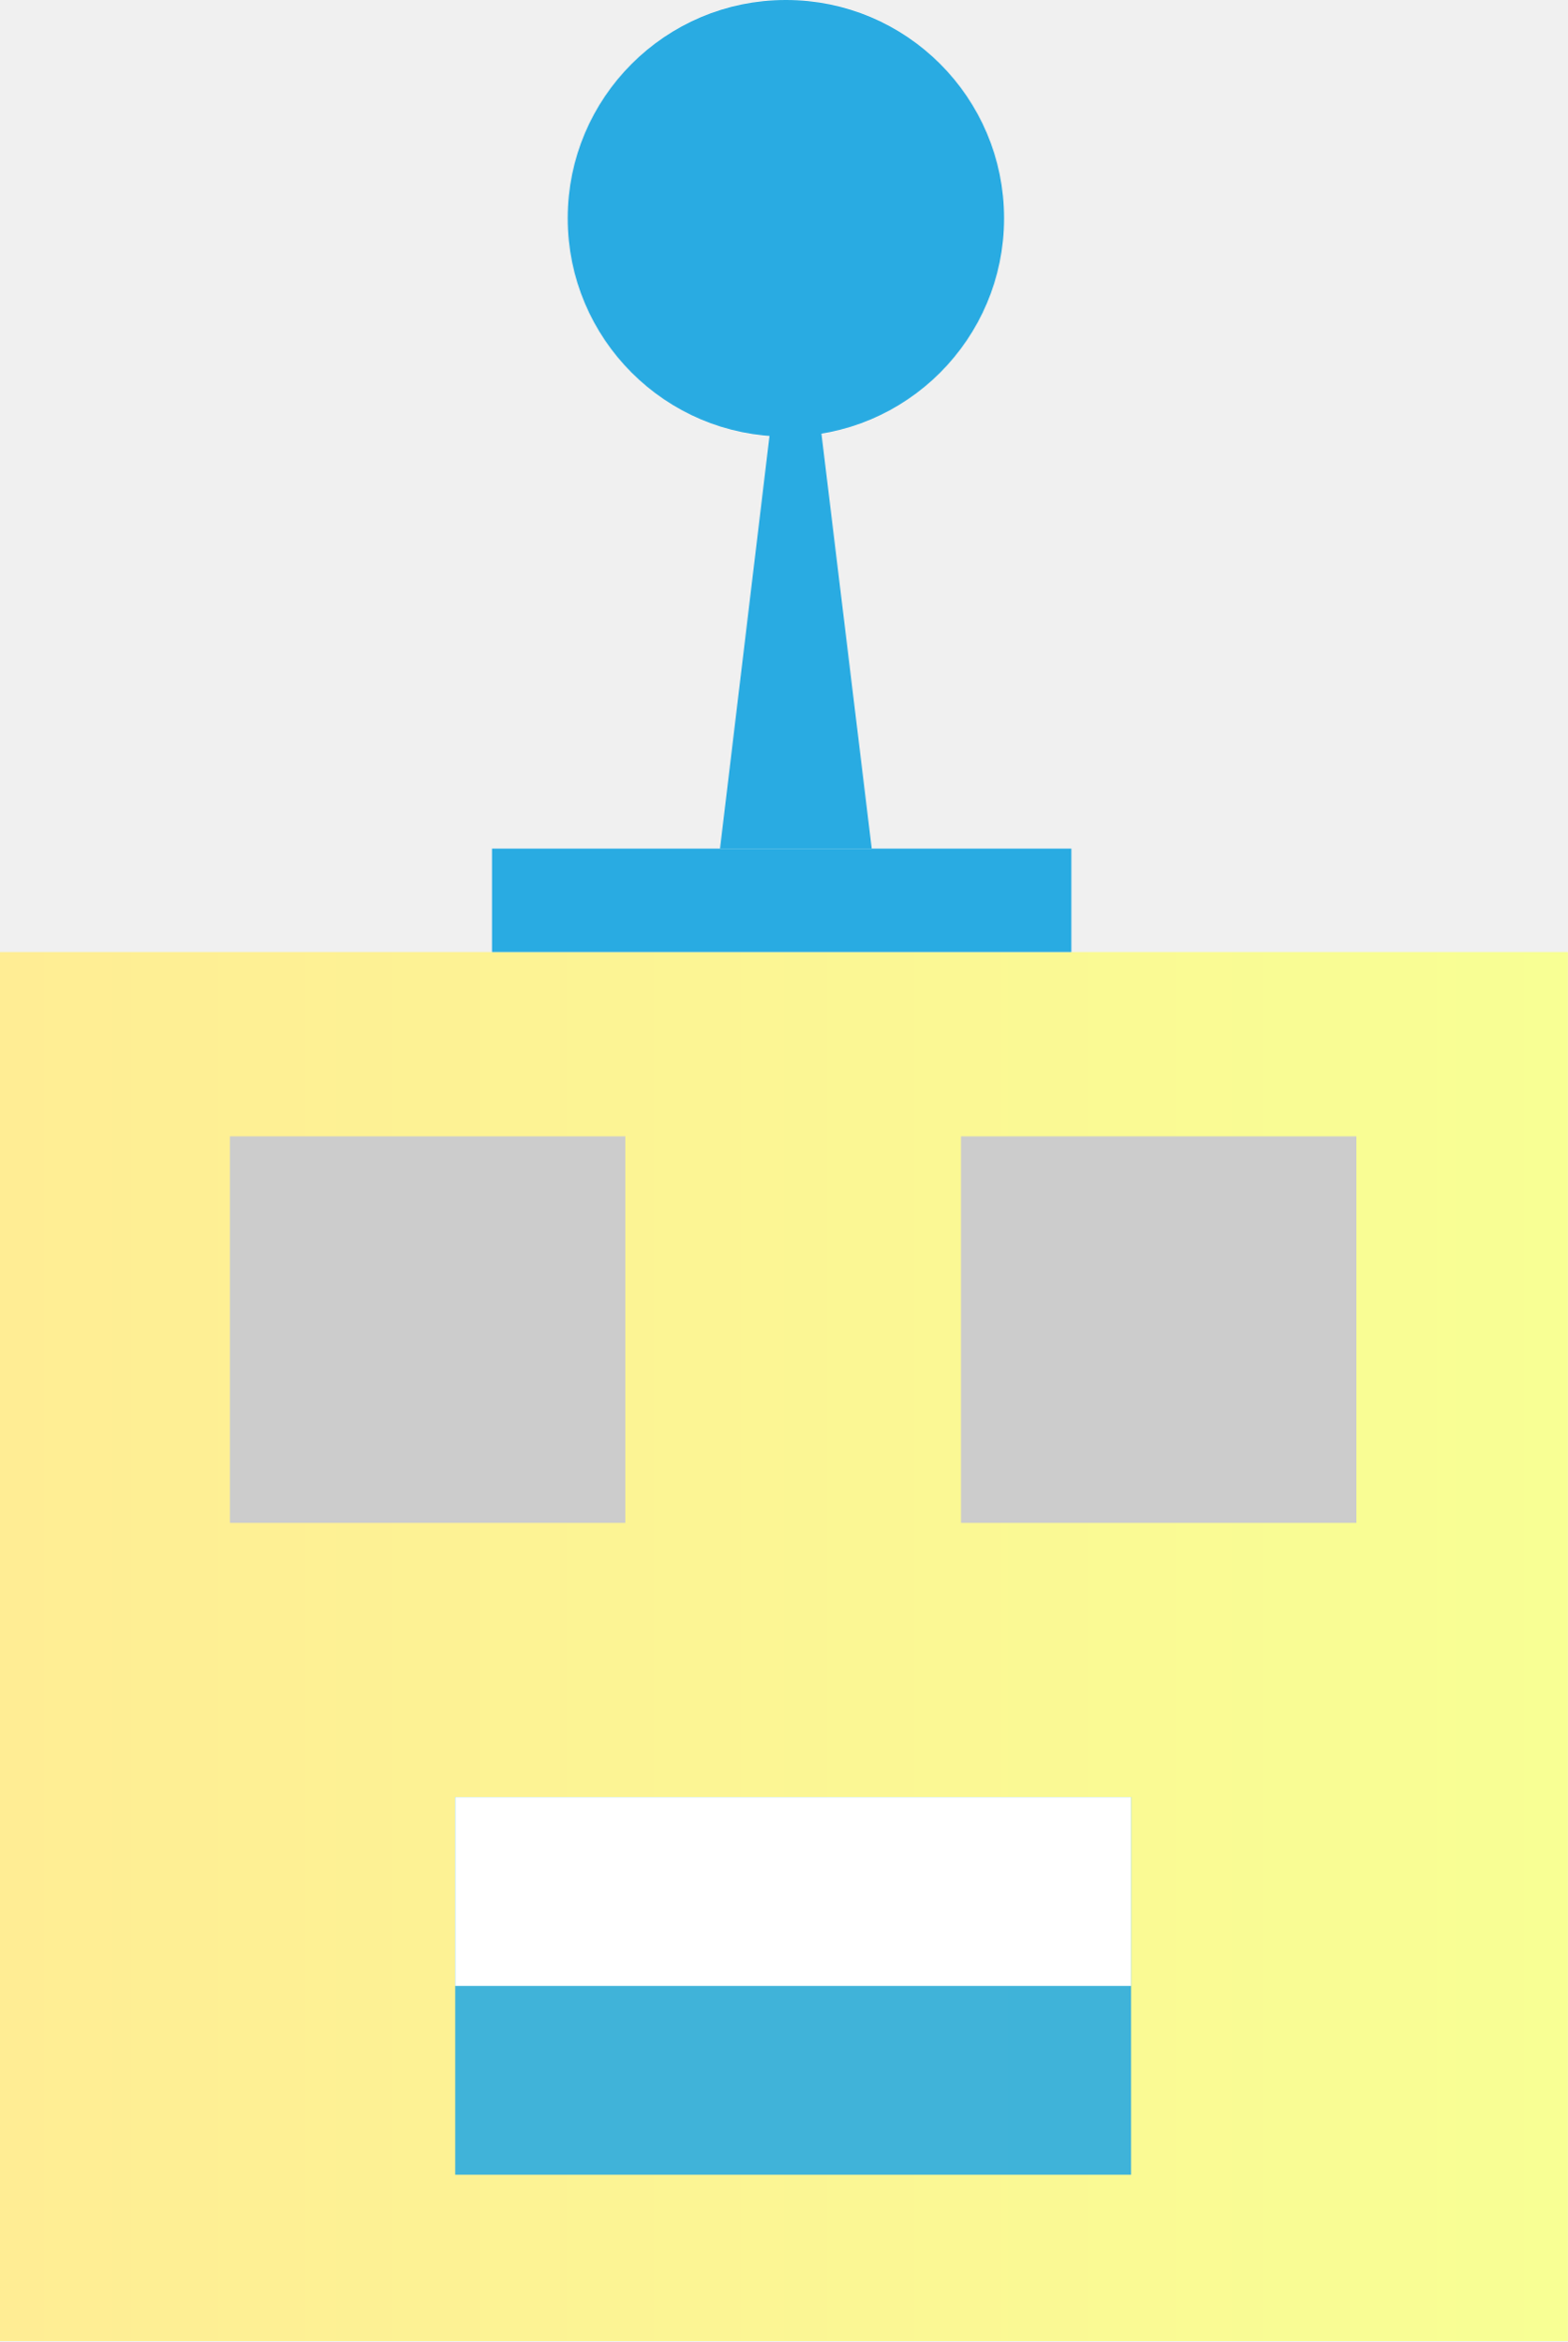
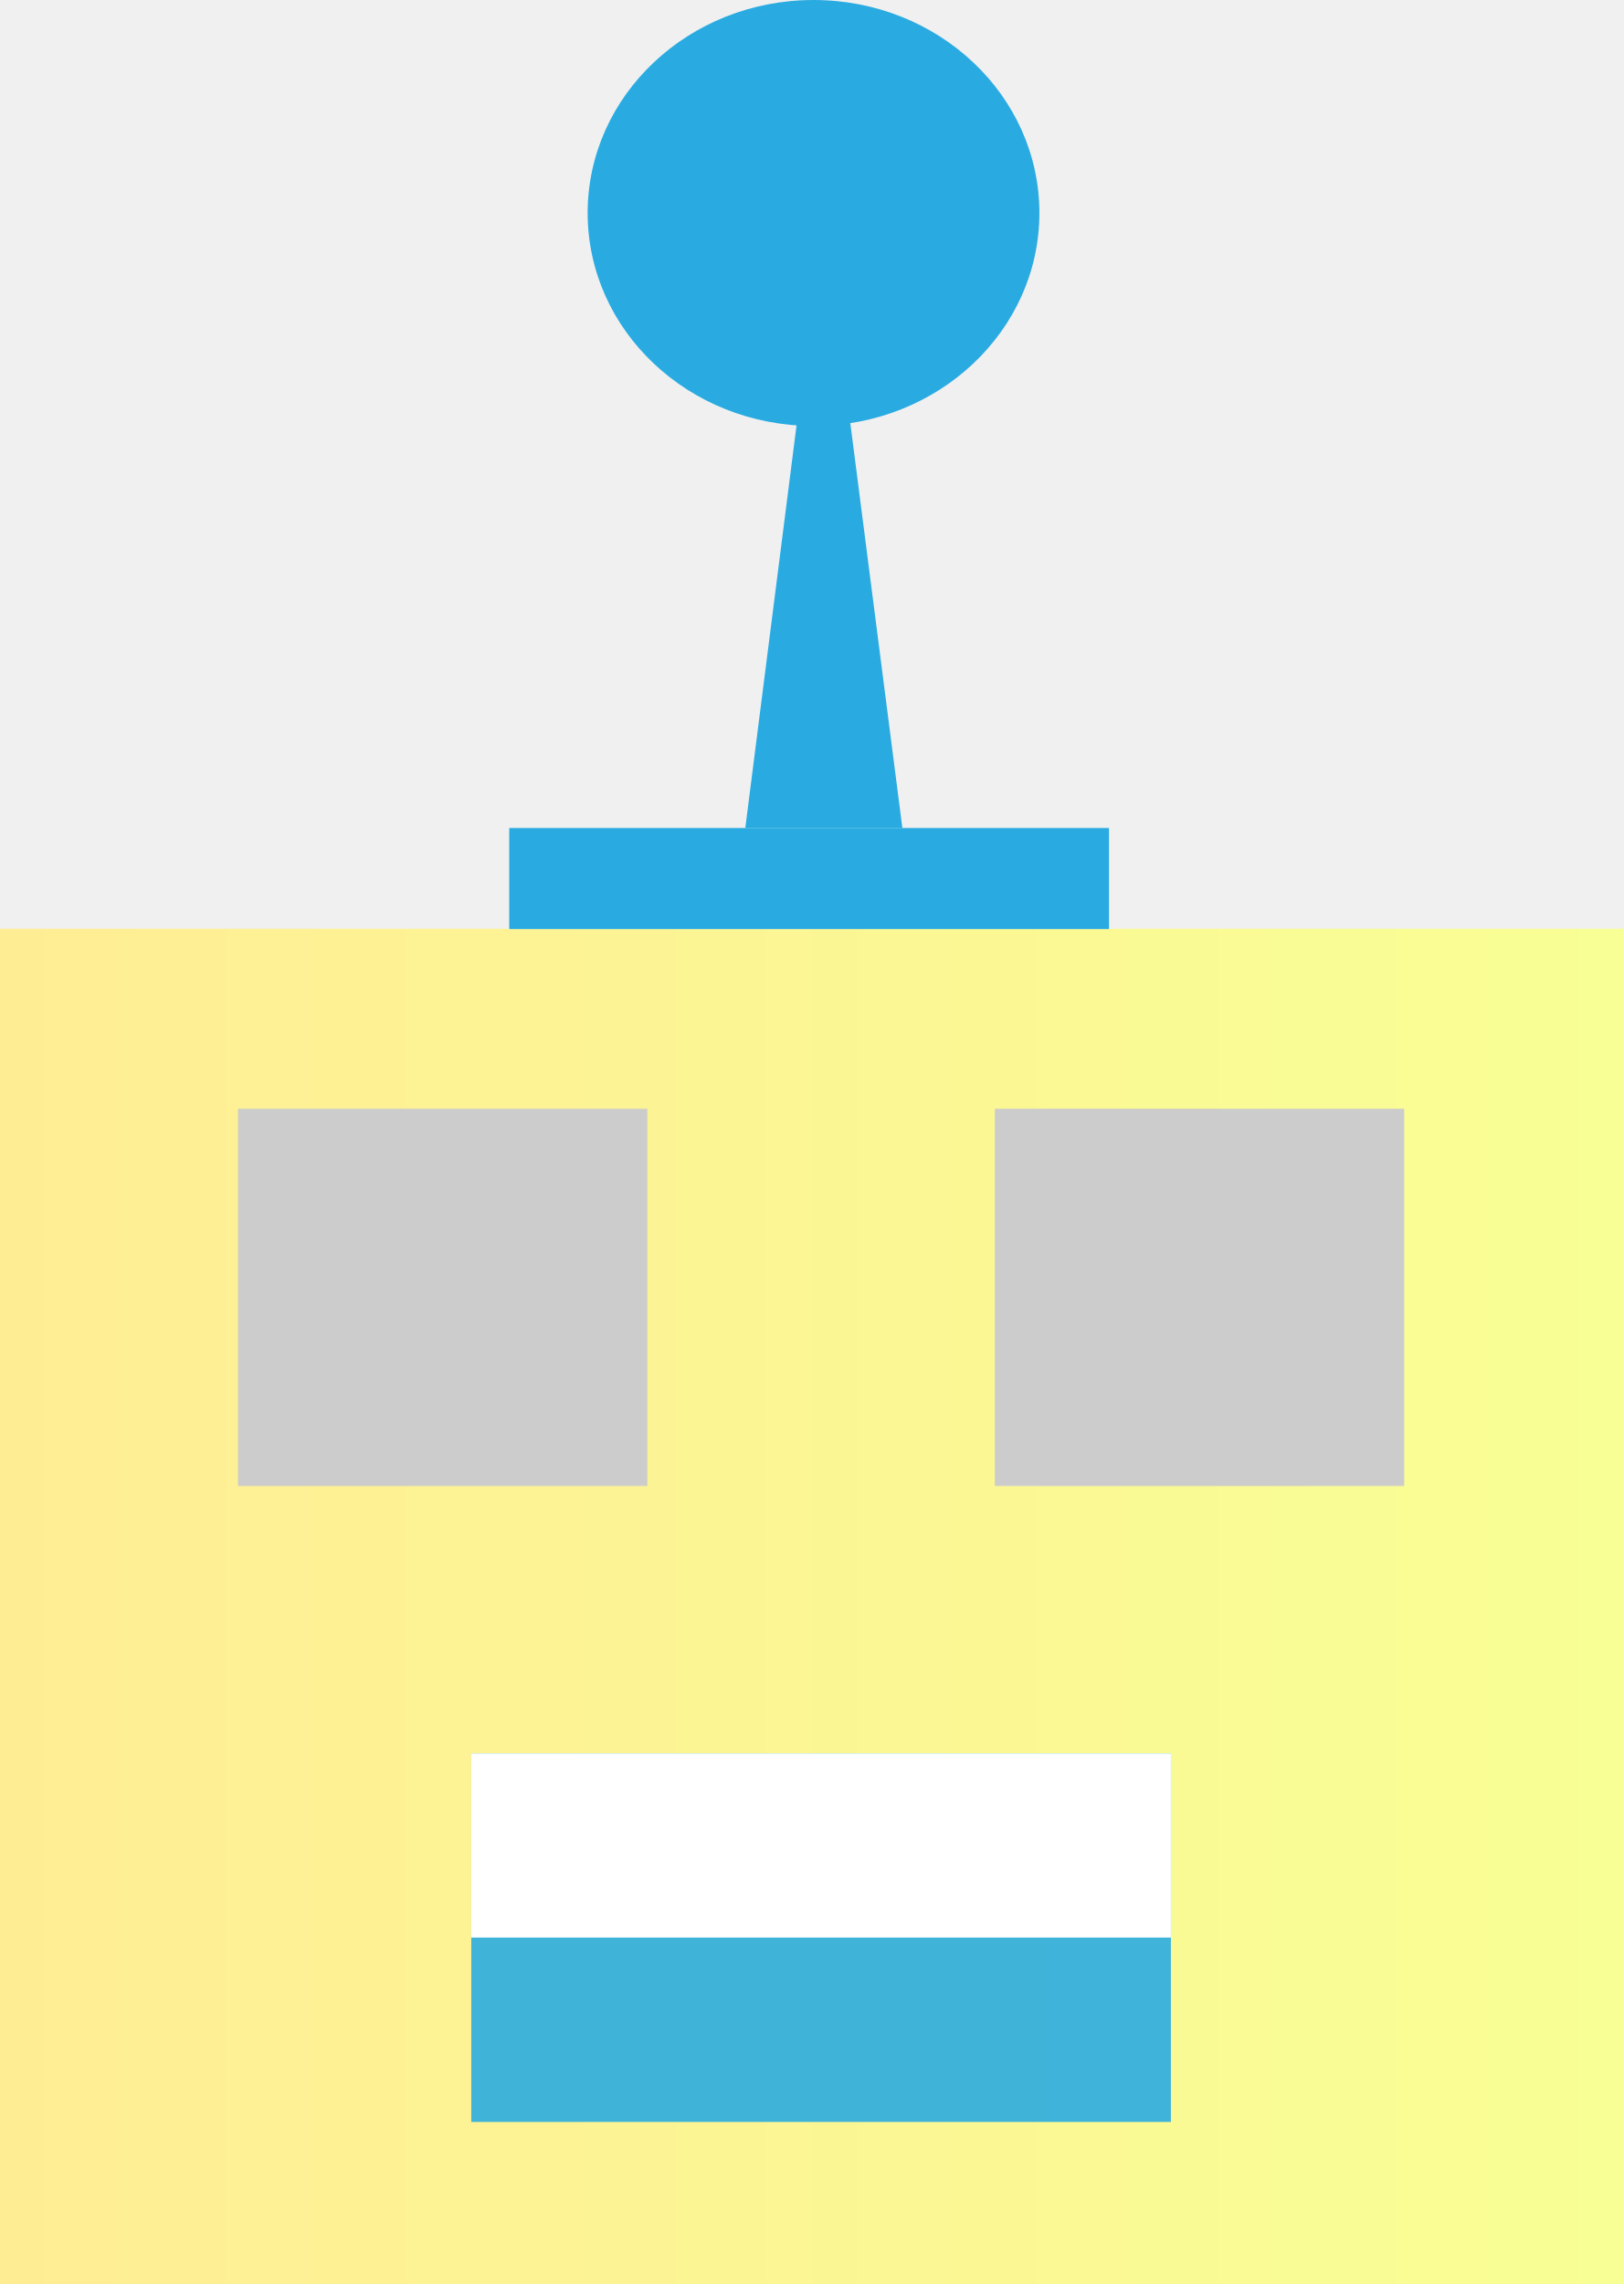
- <svg xmlns="http://www.w3.org/2000/svg" id="Layer_1" data-name="Layer 1" viewBox="0 0 406 606">
+ <svg xmlns="http://www.w3.org/2000/svg" id="Layer_1" data-name="Layer 1" viewBox="0 0 59 83">
  <defs>
    <style>.cls-1{fill:url(#linear-gradient);}.cls-2{opacity:0.89;}.cls-3{fill:#29abe2;}.cls-4{fill:#ccc;}.cls-5{fill:#fff;}</style>
-     <linearGradient id="linear-gradient" y1="426.22" x2="406" y2="426.22" gradientUnits="userSpaceOnUse">
+     <linearGradient id="linear-gradient" y1="58.38" x2="59" y2="58.38" gradientUnits="userSpaceOnUse">
      <stop offset="0" stop-color="#ffed94" />
      <stop offset="1" stop-color="#f8ff94" />
    </linearGradient>
  </defs>
-   <rect class="cls-1" y="246.44" width="406" height="359.56" />
+   <rect class="cls-1" y="33.75" width="59" height="49.25" />
  <g class="cls-2">
-     <rect class="cls-3" x="117.87" y="465.2" width="175.02" height="97.75" />
+     <rect class="cls-3" x="17.13" y="63.72" width="25.43" height="13.39" />
  </g>
-   <rect class="cls-4" x="59.53" y="294.15" width="102.39" height="100.07" />
-   <rect class="cls-4" x="248.84" y="294.15" width="102.39" height="100.07" />
-   <rect class="cls-5" x="117.87" y="465.2" width="175.02" height="48.87" />
-   <rect class="cls-3" x="127.4" y="219.67" width="150.02" height="26.76" />
-   <polygon class="cls-3" points="205.98 56.76 225.73 219.67 186.44 219.67 205.98 56.76" />
-   <circle class="cls-3" cx="203.5" cy="56.5" r="56.5" />
+   <rect class="cls-4" x="8.65" y="40.29" width="14.88" height="13.71" />
+   <rect class="cls-4" x="36.16" y="40.29" width="14.88" height="13.71" />
+   <rect class="cls-5" x="17.13" y="63.72" width="25.43" height="6.69" />
+   <rect class="cls-3" x="18.51" y="30.09" width="21.8" height="3.67" />
+   <polygon class="cls-3" points="29.93 7.78 32.8 30.09 27.09 30.09 29.93 7.78" />
+   <ellipse class="cls-3" cx="29.57" cy="7.74" rx="8.21" ry="7.74" />
</svg>
